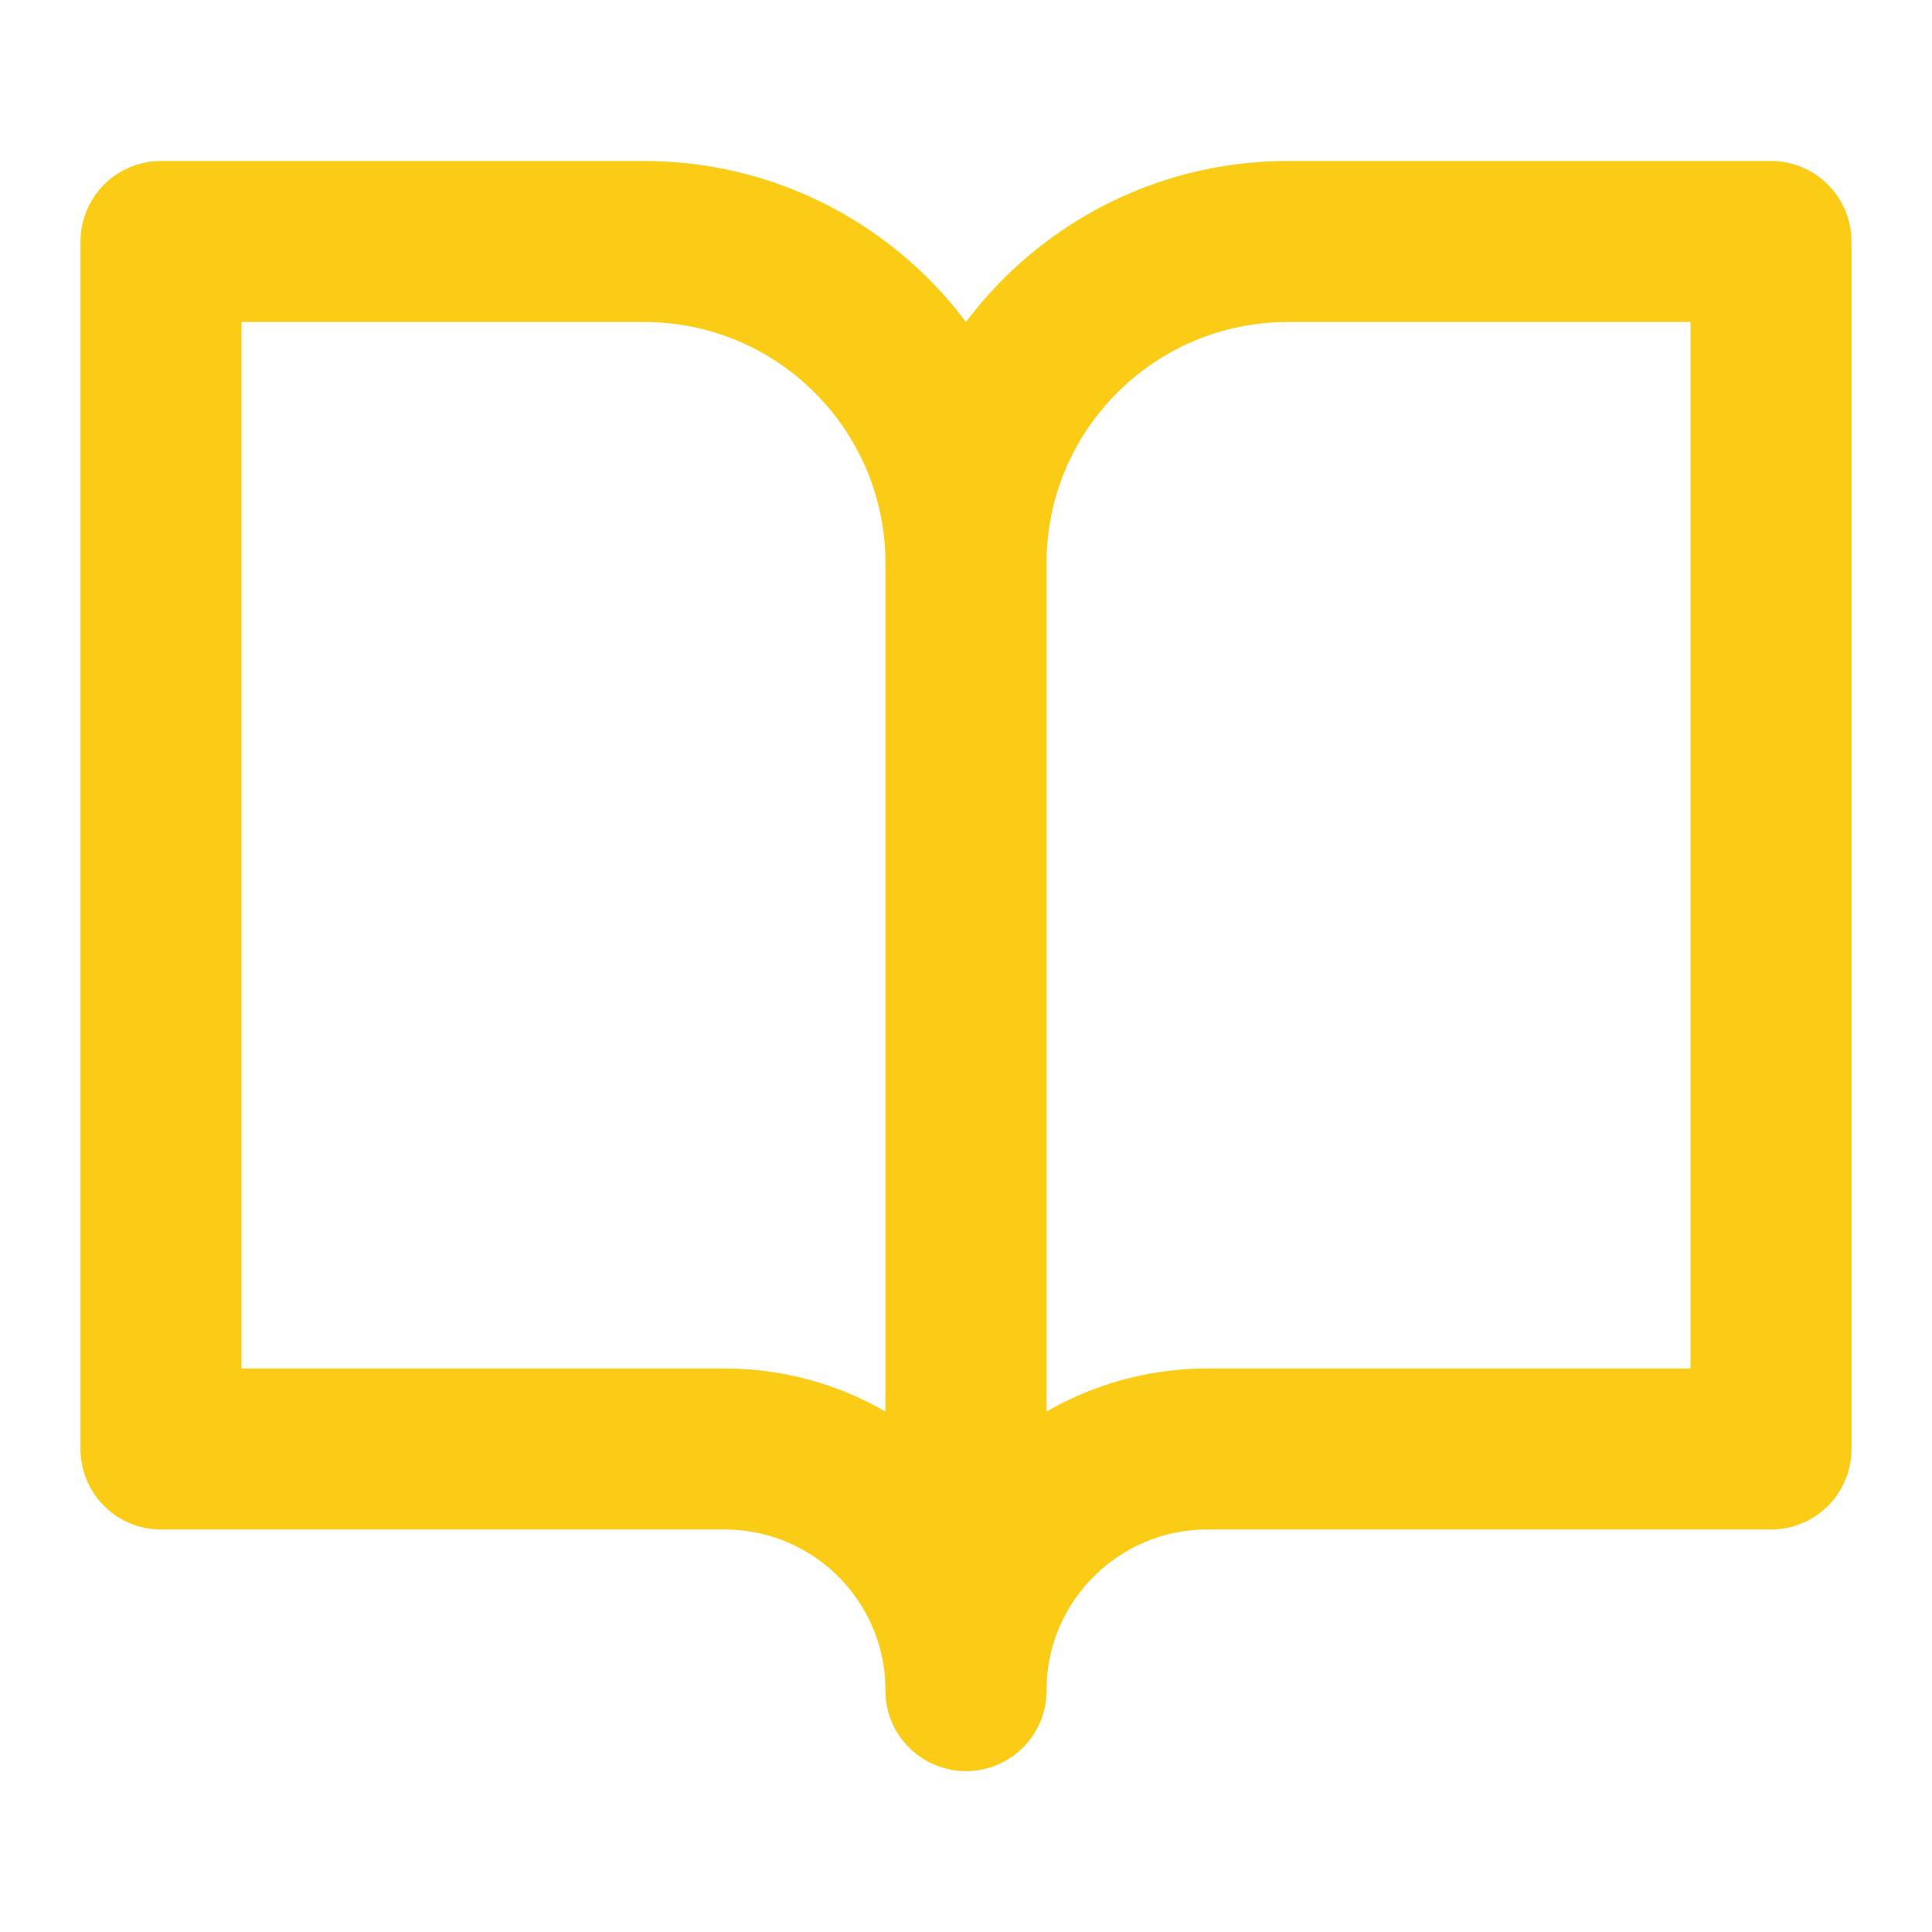
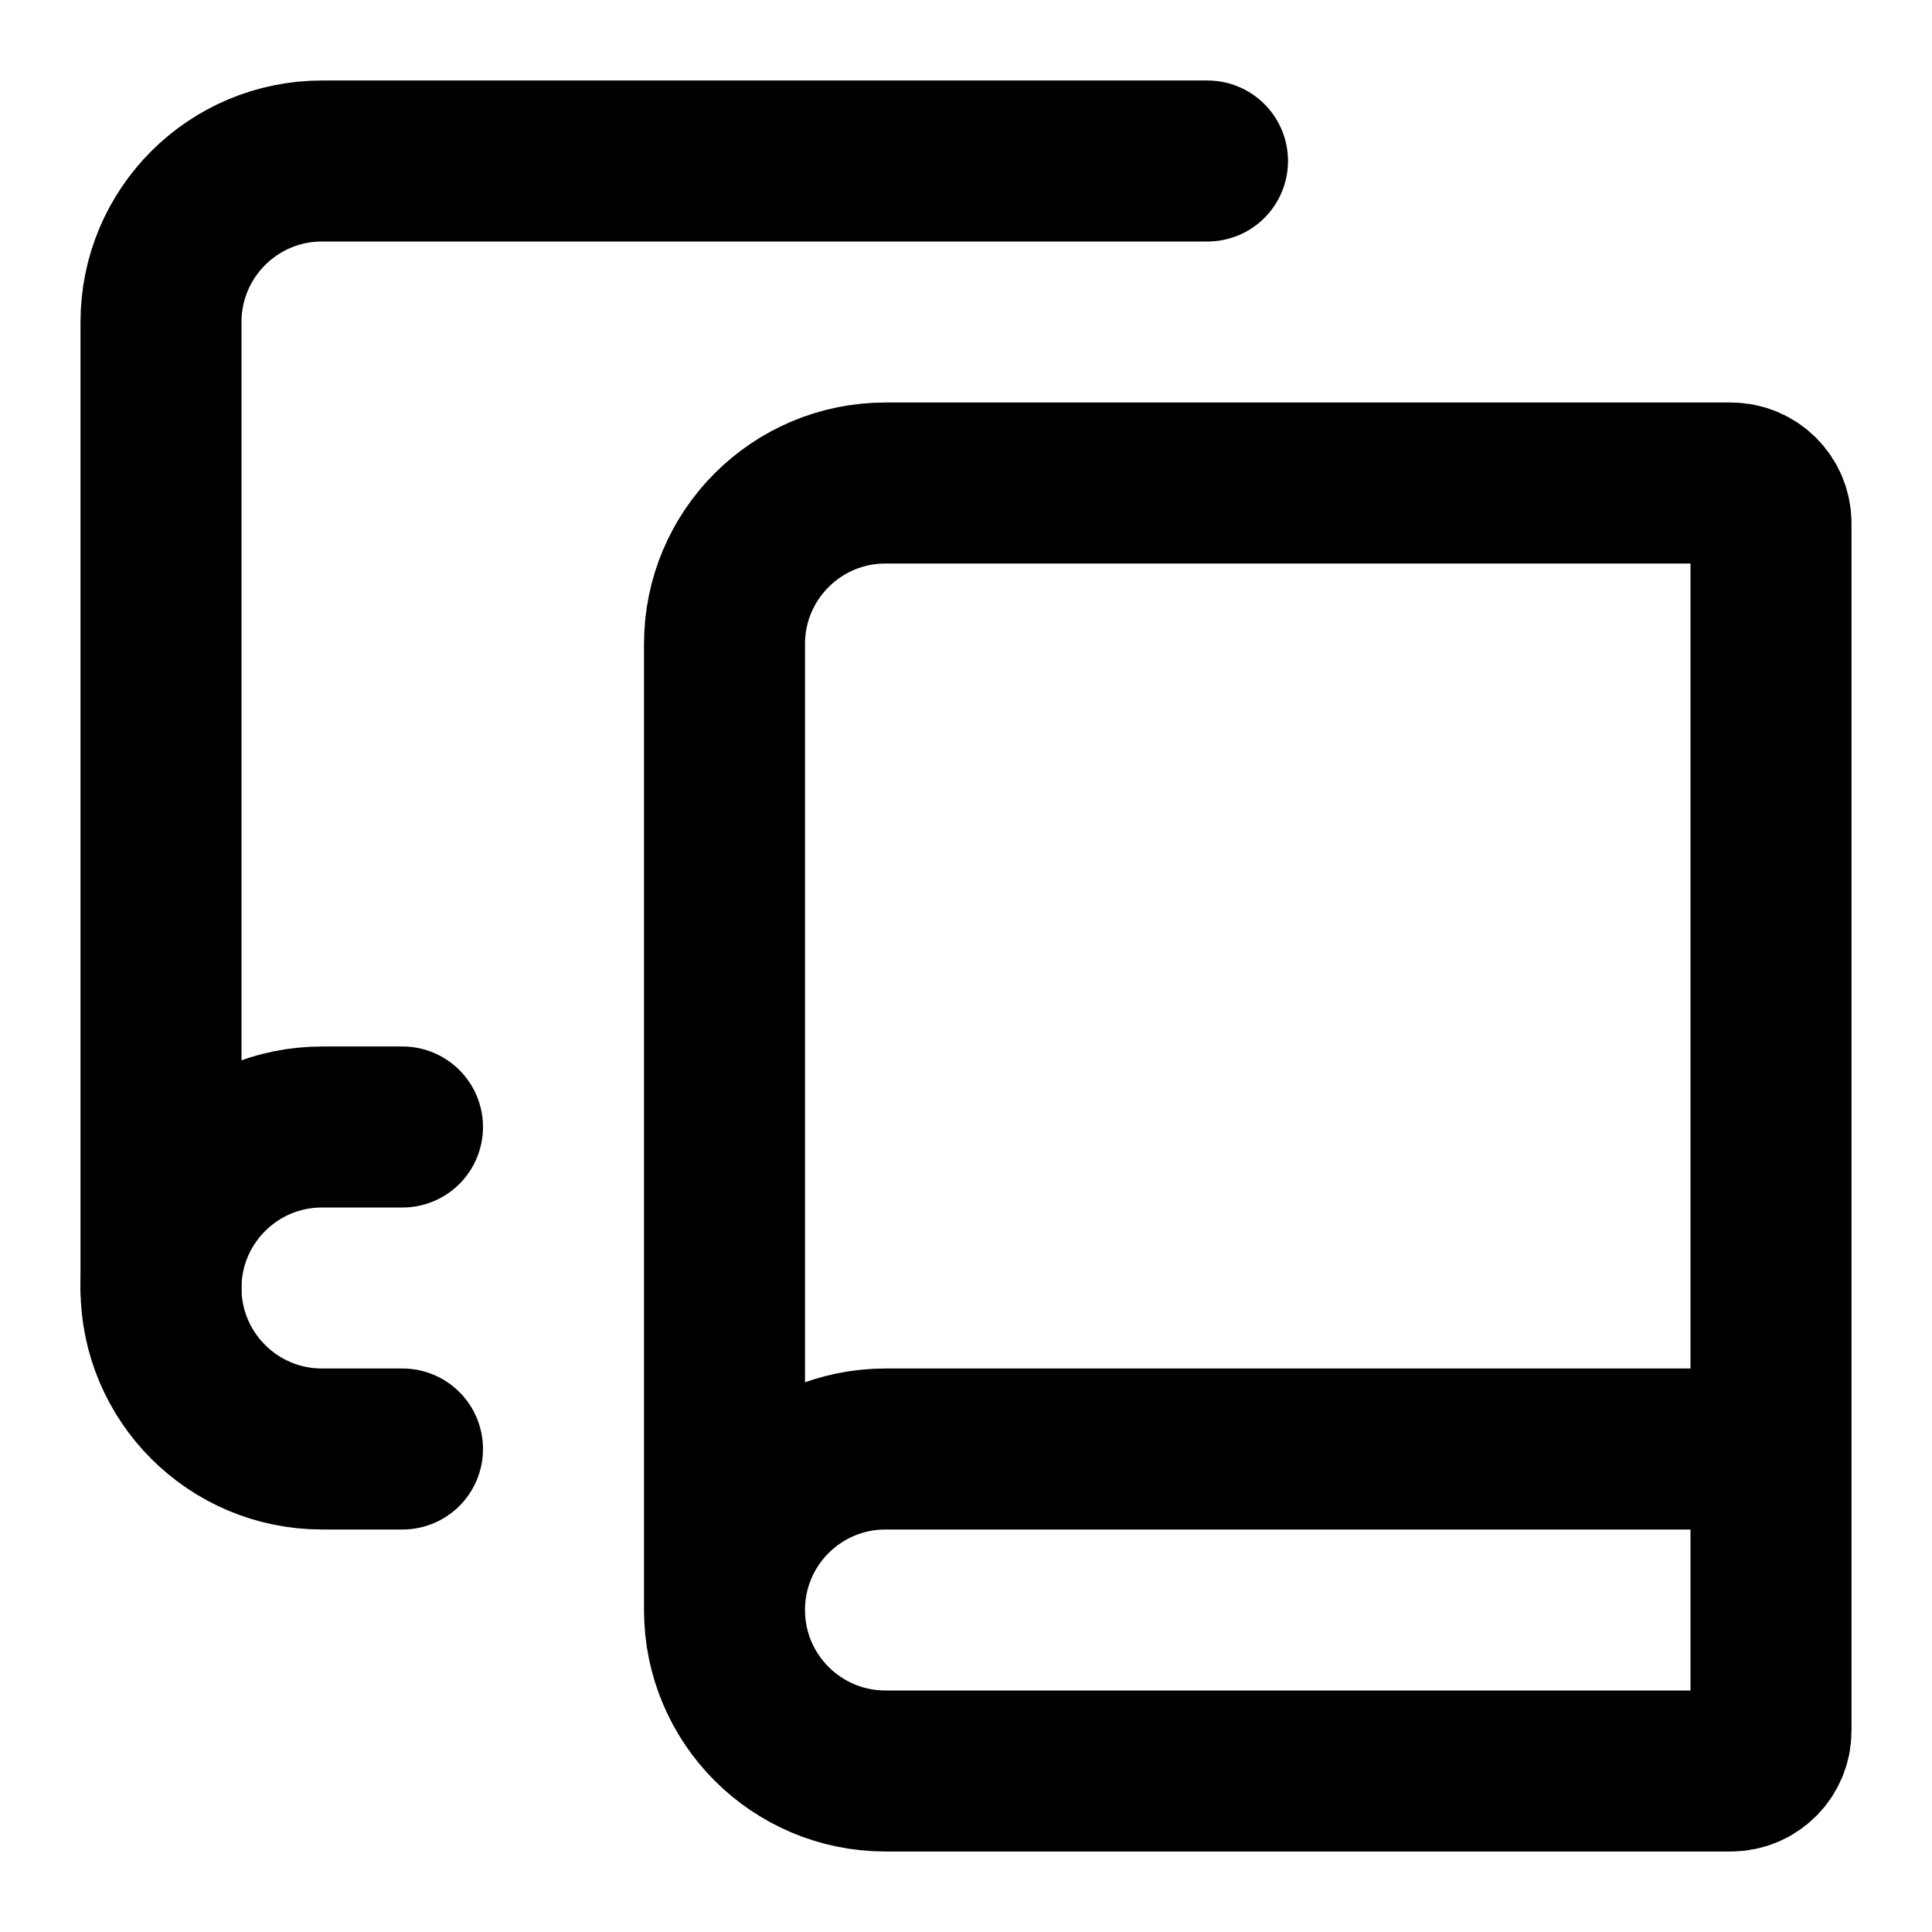
- <svg xmlns="http://www.w3.org/2000/svg" width="24" height="24" viewBox="0 0 24 24" fill="none" stroke="#facc15" stroke-width="2" stroke-linecap="round" stroke-linejoin="round" class="lucide lucide-book-open">
-   <path d="M2 3h6a4 4 0 0 1 4 4v14a3 3 0 0 0-3-3H2z" />
-   <path d="M22 3h-6a4 4 0 0 0-4 4v14a3 3 0 0 1 3-3h7z" />
+ <svg xmlns="http://www.w3.org/2000/svg" width="24" height="24" viewBox="0 0 24 24" fill="none" stroke="currentColor" stroke-width="2" stroke-linecap="round" stroke-linejoin="round" class="lucide lucide-book-copy">
+   <path d="M2 16V4a2 2 0 0 1 2-2h11" />
+   <path d="M22 18H11a2 2 0 1 0 0 4h10.5a.5.5 0 0 0 .5-.5v-15a.5.5 0 0 0-.5-.5H11a2 2 0 0 0-2 2v12" />
+   <path d="M5 14H4a2 2 0 1 0 0 4h1" />
</svg>
